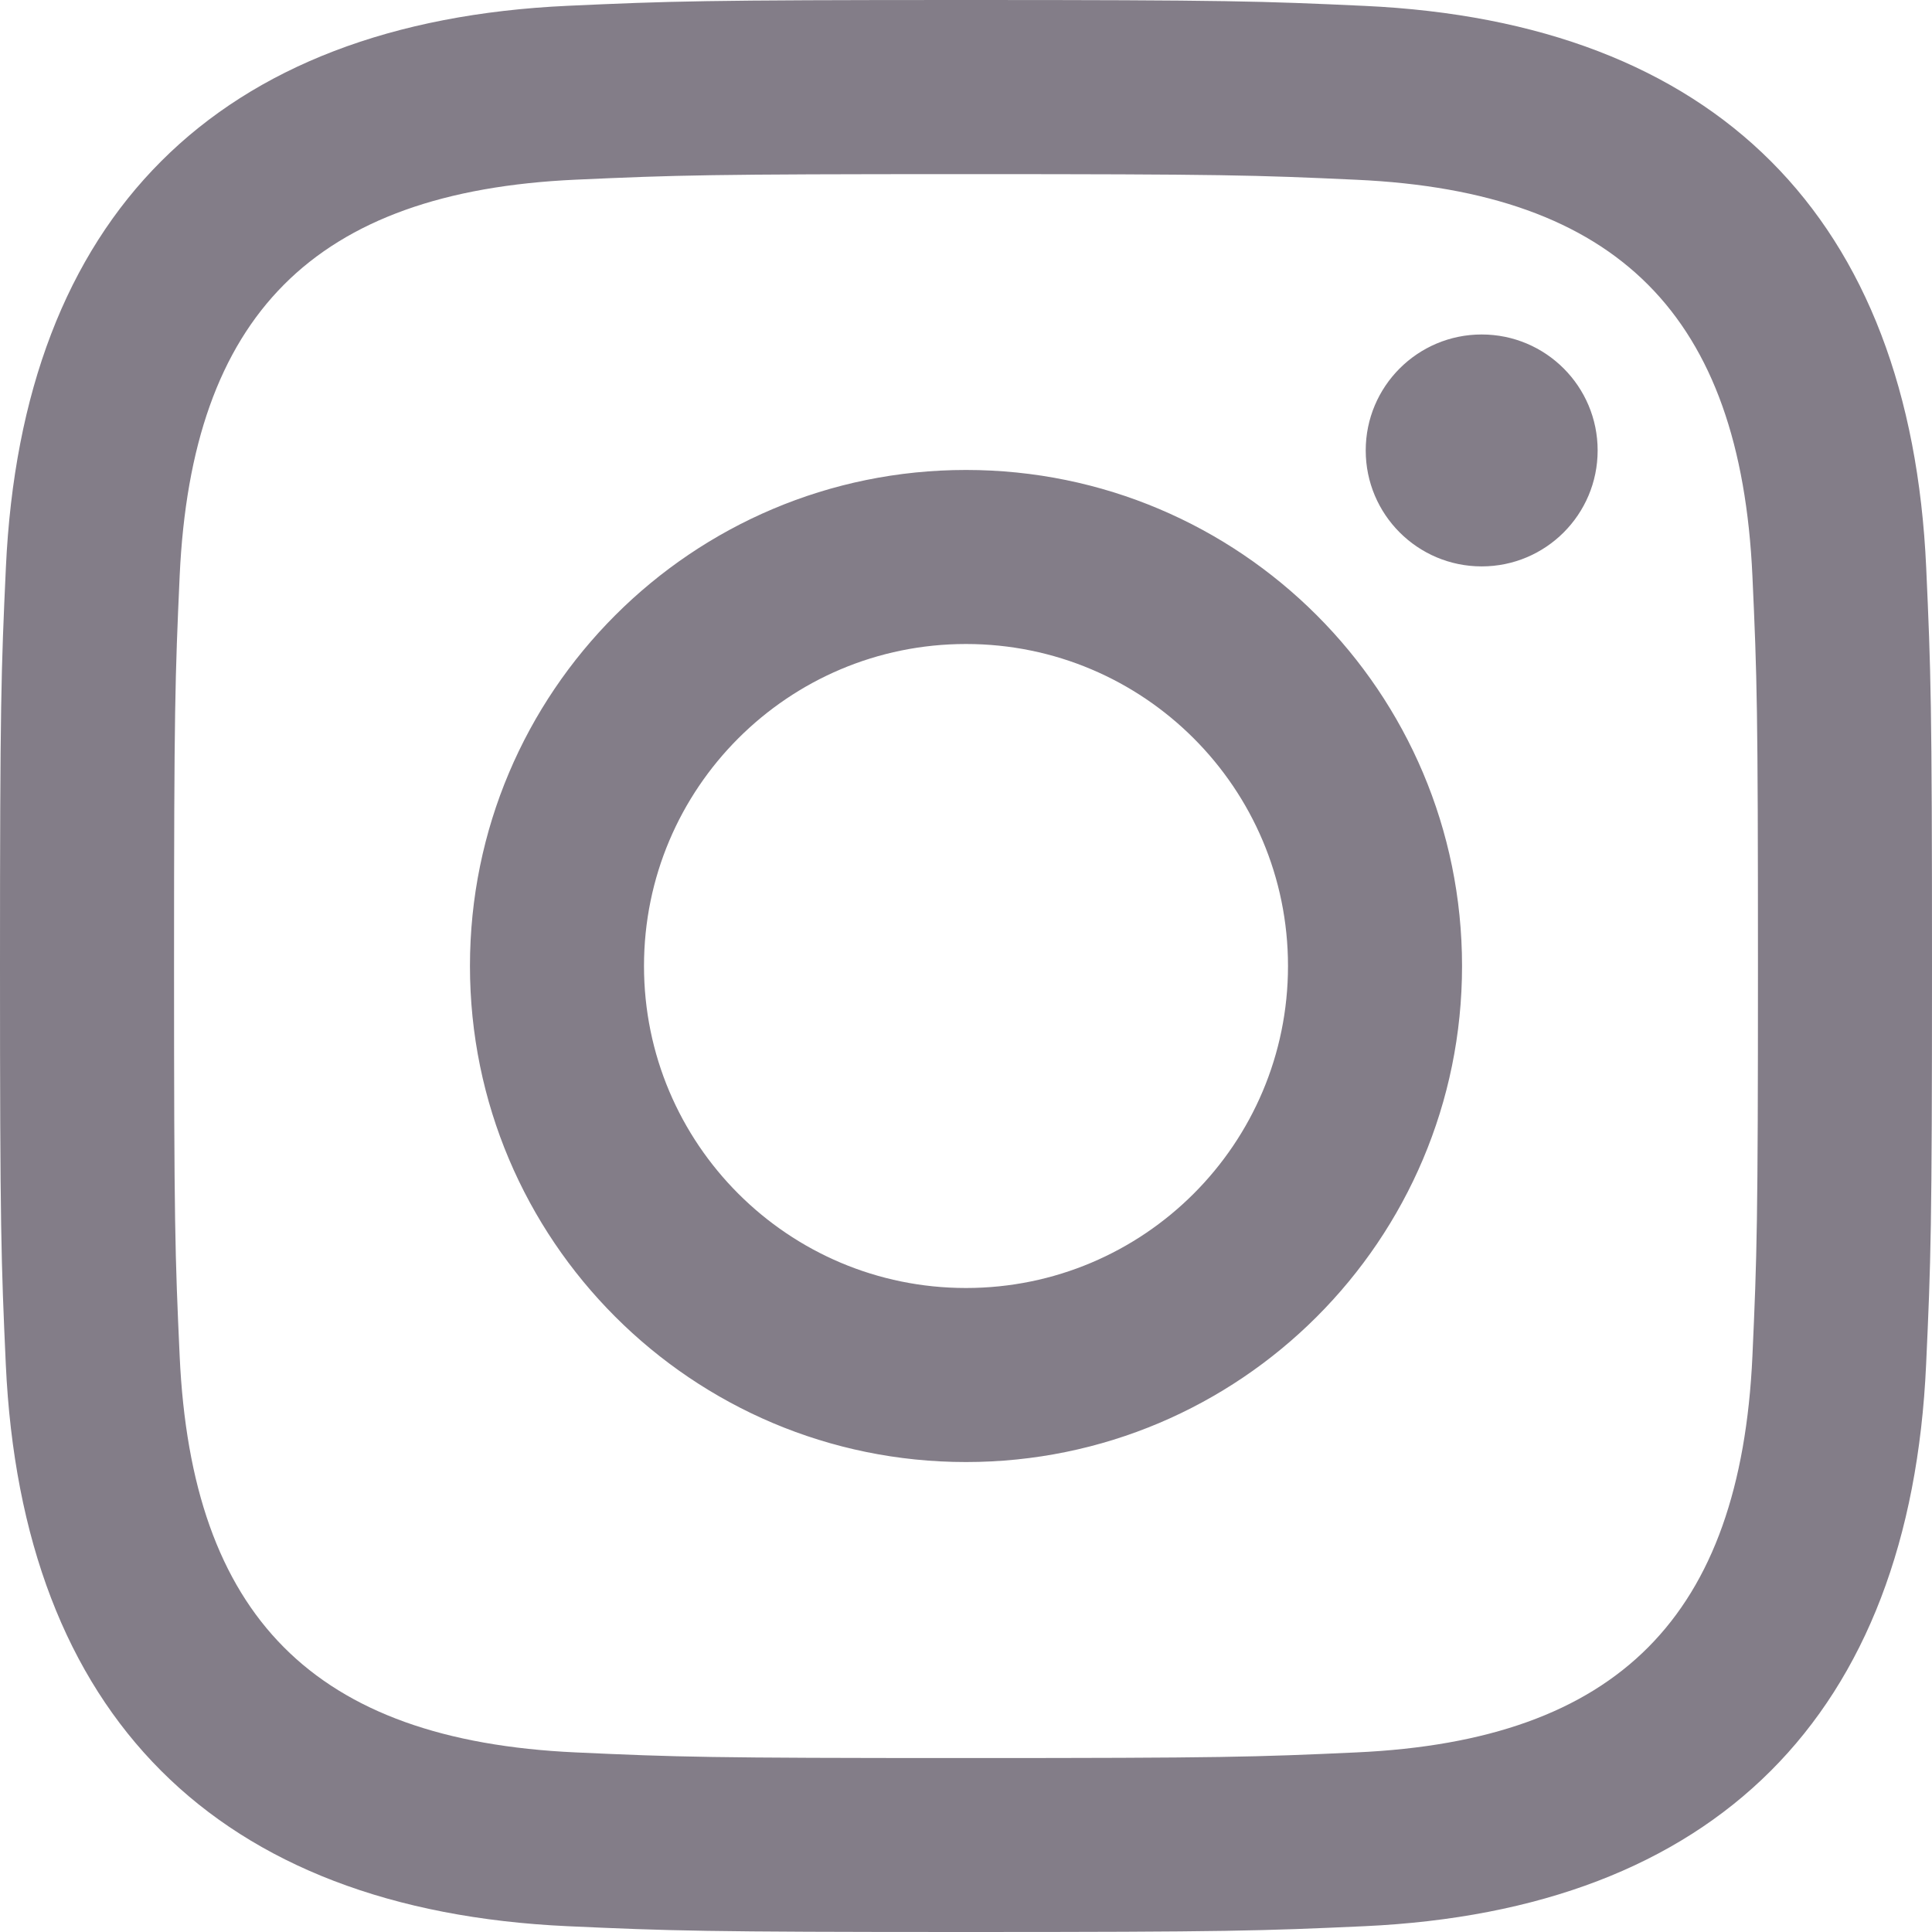
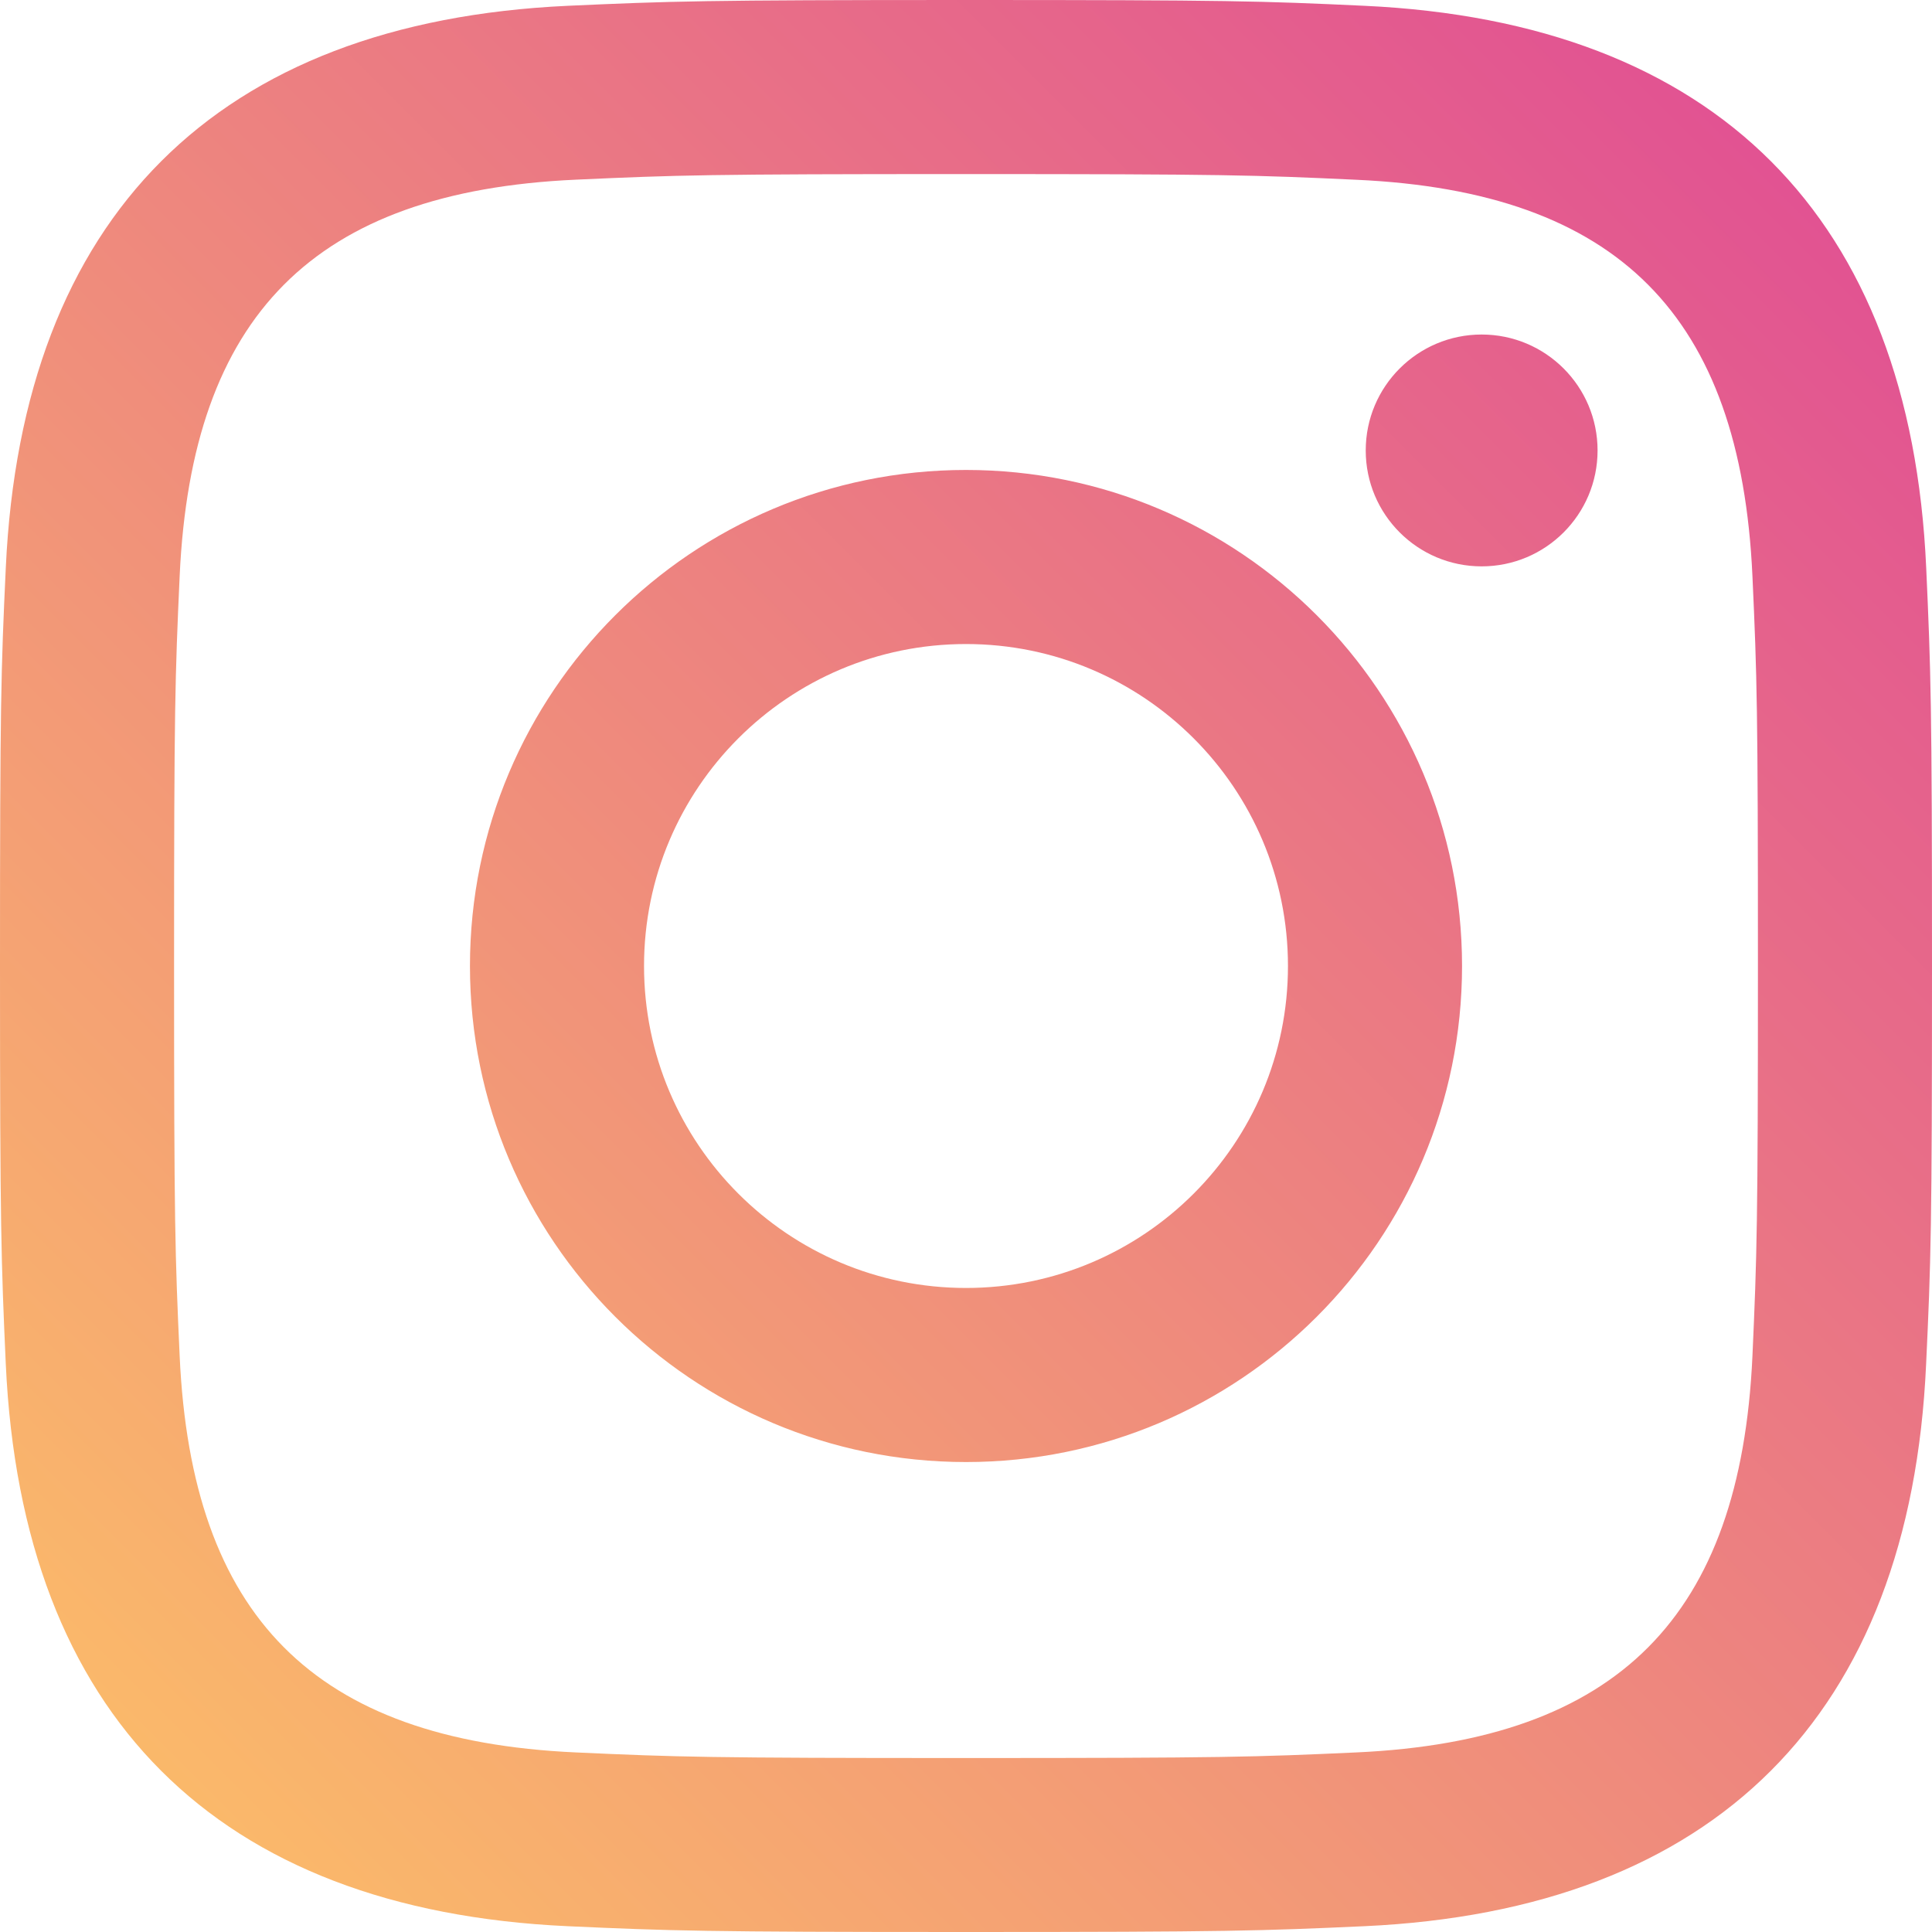
- <svg xmlns="http://www.w3.org/2000/svg" width="24" height="24">
-   <path fill="#837D88" d="M12 2.163c3.204 0 3.584.012 4.85.07 3.252.148 4.771 1.691 4.919 4.919.058 1.265.069 1.645.069 4.849 0 3.205-.012 3.584-.069 4.849-.149 3.225-1.664 4.771-4.919 4.919-1.266.058-1.644.07-4.85.07-3.204 0-3.584-.012-4.849-.07-3.26-.149-4.771-1.699-4.919-4.92-.058-1.265-.07-1.644-.07-4.849 0-3.204.013-3.583.07-4.849.149-3.227 1.664-4.771 4.919-4.919 1.266-.057 1.645-.069 4.849-.069zM12 0C8.741 0 8.333.014 7.053.072 2.695.272.273 2.69.073 7.052.014 8.333 0 8.741 0 12c0 3.259.014 3.668.072 4.948.2 4.358 2.618 6.78 6.98 6.98C8.333 23.986 8.741 24 12 24c3.259 0 3.668-.014 4.948-.072 4.354-.2 6.782-2.618 6.979-6.98.059-1.28.073-1.689.073-4.948 0-3.259-.014-3.667-.072-4.947-.196-4.354-2.617-6.78-6.979-6.98C15.668.014 15.259 0 12 0zm0 5.838a6.162 6.162 0 100 12.324 6.162 6.162 0 000-12.324zM12 16a4 4 0 110-8 4 4 0 010 8zm6.406-11.845a1.44 1.44 0 100 2.881 1.44 1.44 0 000-2.881z" />
+ <svg xmlns="http://www.w3.org/2000/svg" width="20" height="20">
+   <defs>
+     <linearGradient id="a" x1="100%" x2="0%" y1="0%" y2="100%">
+       <stop offset="0%" stop-color="#DF4896" />
+       <stop offset="50.913%" stop-color="#EE877E" />
+       <stop offset="100%" stop-color="#FDC366" />
+     </linearGradient>
+   </defs>
+   <path fill="url(#a)" d="M10 1.802c2.67 0 2.987.01 4.042.059 2.71.123 3.975 1.409 4.099 4.099.048 1.054.057 1.37.057 4.04 0 2.672-.01 2.988-.057 4.042-.124 2.687-1.387 3.975-4.1 4.099-1.054.048-1.37.058-4.041.058-2.67 0-2.987-.01-4.04-.058-2.717-.124-3.977-1.416-4.1-4.1-.048-1.054-.058-1.37-.058-4.041 0-2.67.01-2.986.058-4.04.124-2.69 1.387-3.977 4.1-4.1 1.054-.048 1.37-.058 4.04-.058zM10 0C7.284 0 6.944.012 5.878.06 2.246.227.228 2.242.06 5.877.01 6.944 0 7.284 0 10s.012 3.057.06 4.123c.167 3.632 2.182 5.65 5.817 5.817 1.067.048 1.407.06 4.123.06s3.057-.012 4.123-.06c3.629-.167 5.652-2.182 5.816-5.817.05-1.066.061-1.407.061-4.123s-.012-3.056-.06-4.122C19.777 2.249 17.76.228 14.124.06 13.057.01 12.716 0 10 0zm0 4.865a5.135 5.135 0 100 10.27 5.135 5.135 0 000-10.27zm0 8.468a3.333 3.333 0 110-6.666 3.333 3.333 0 010 6.666zm5.338-9.87a1.2 1.2 0 100 2.4 1.2 1.2 0 000-2.4z" />
</svg>
